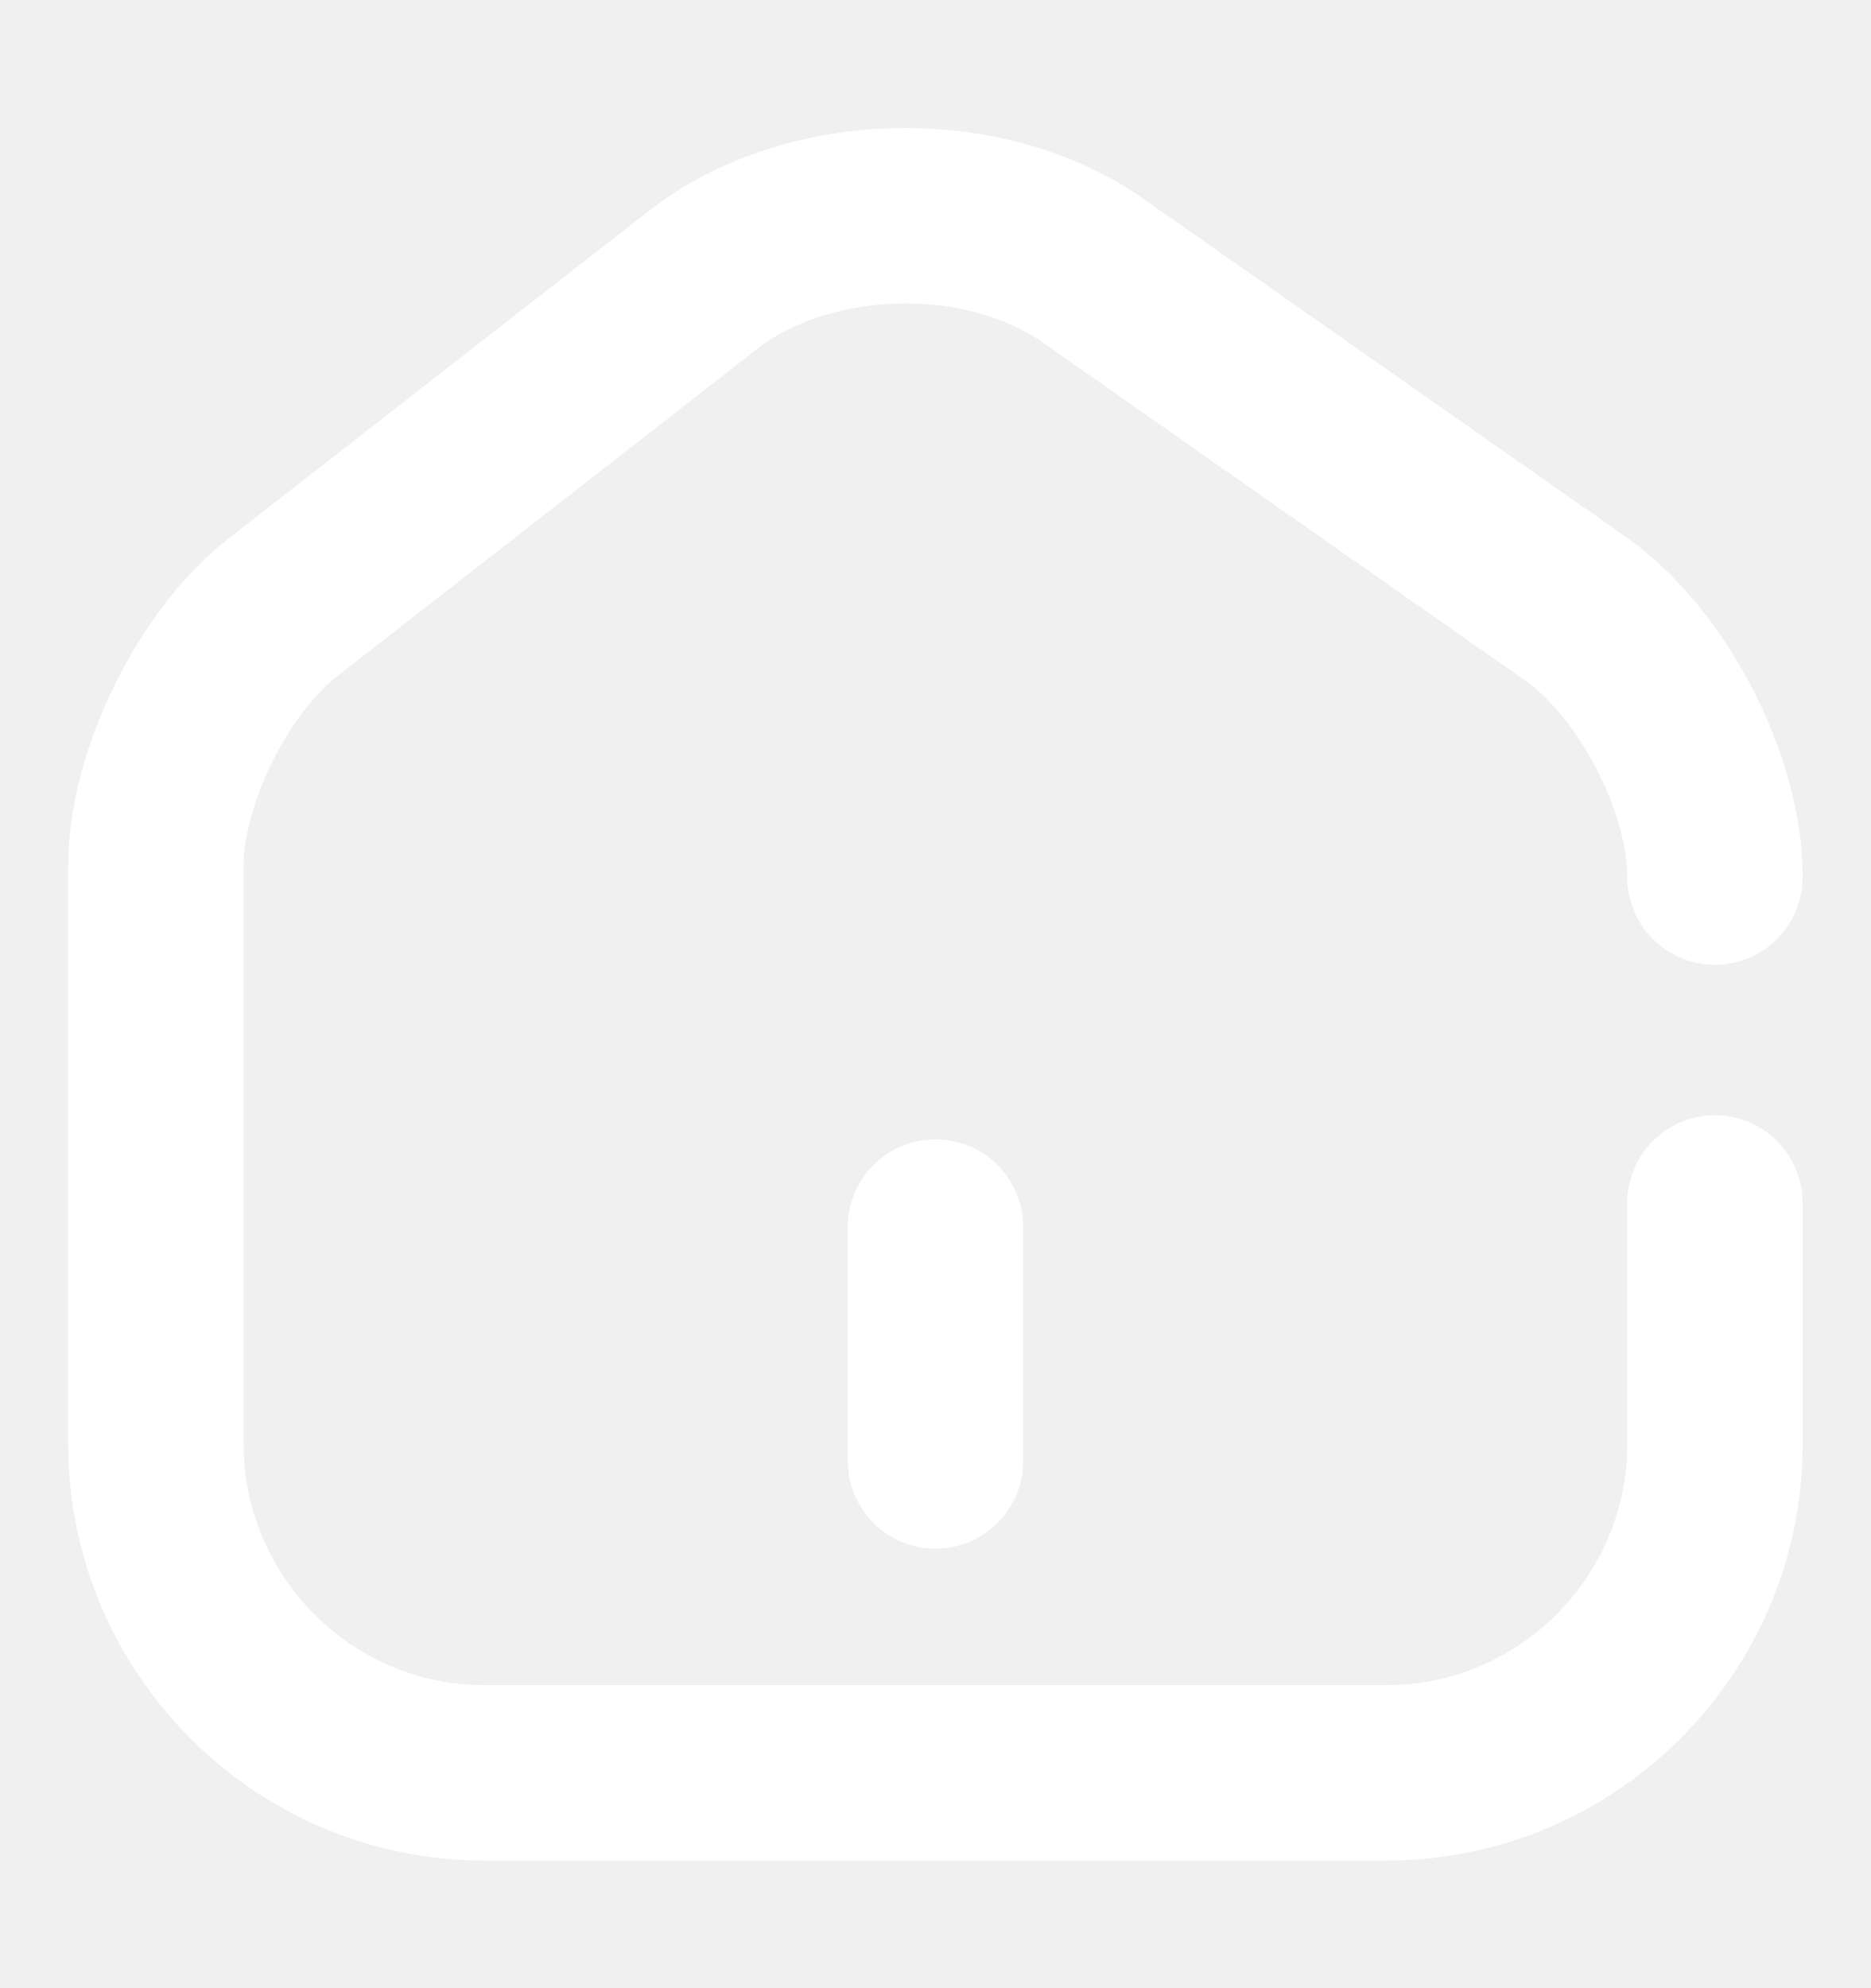
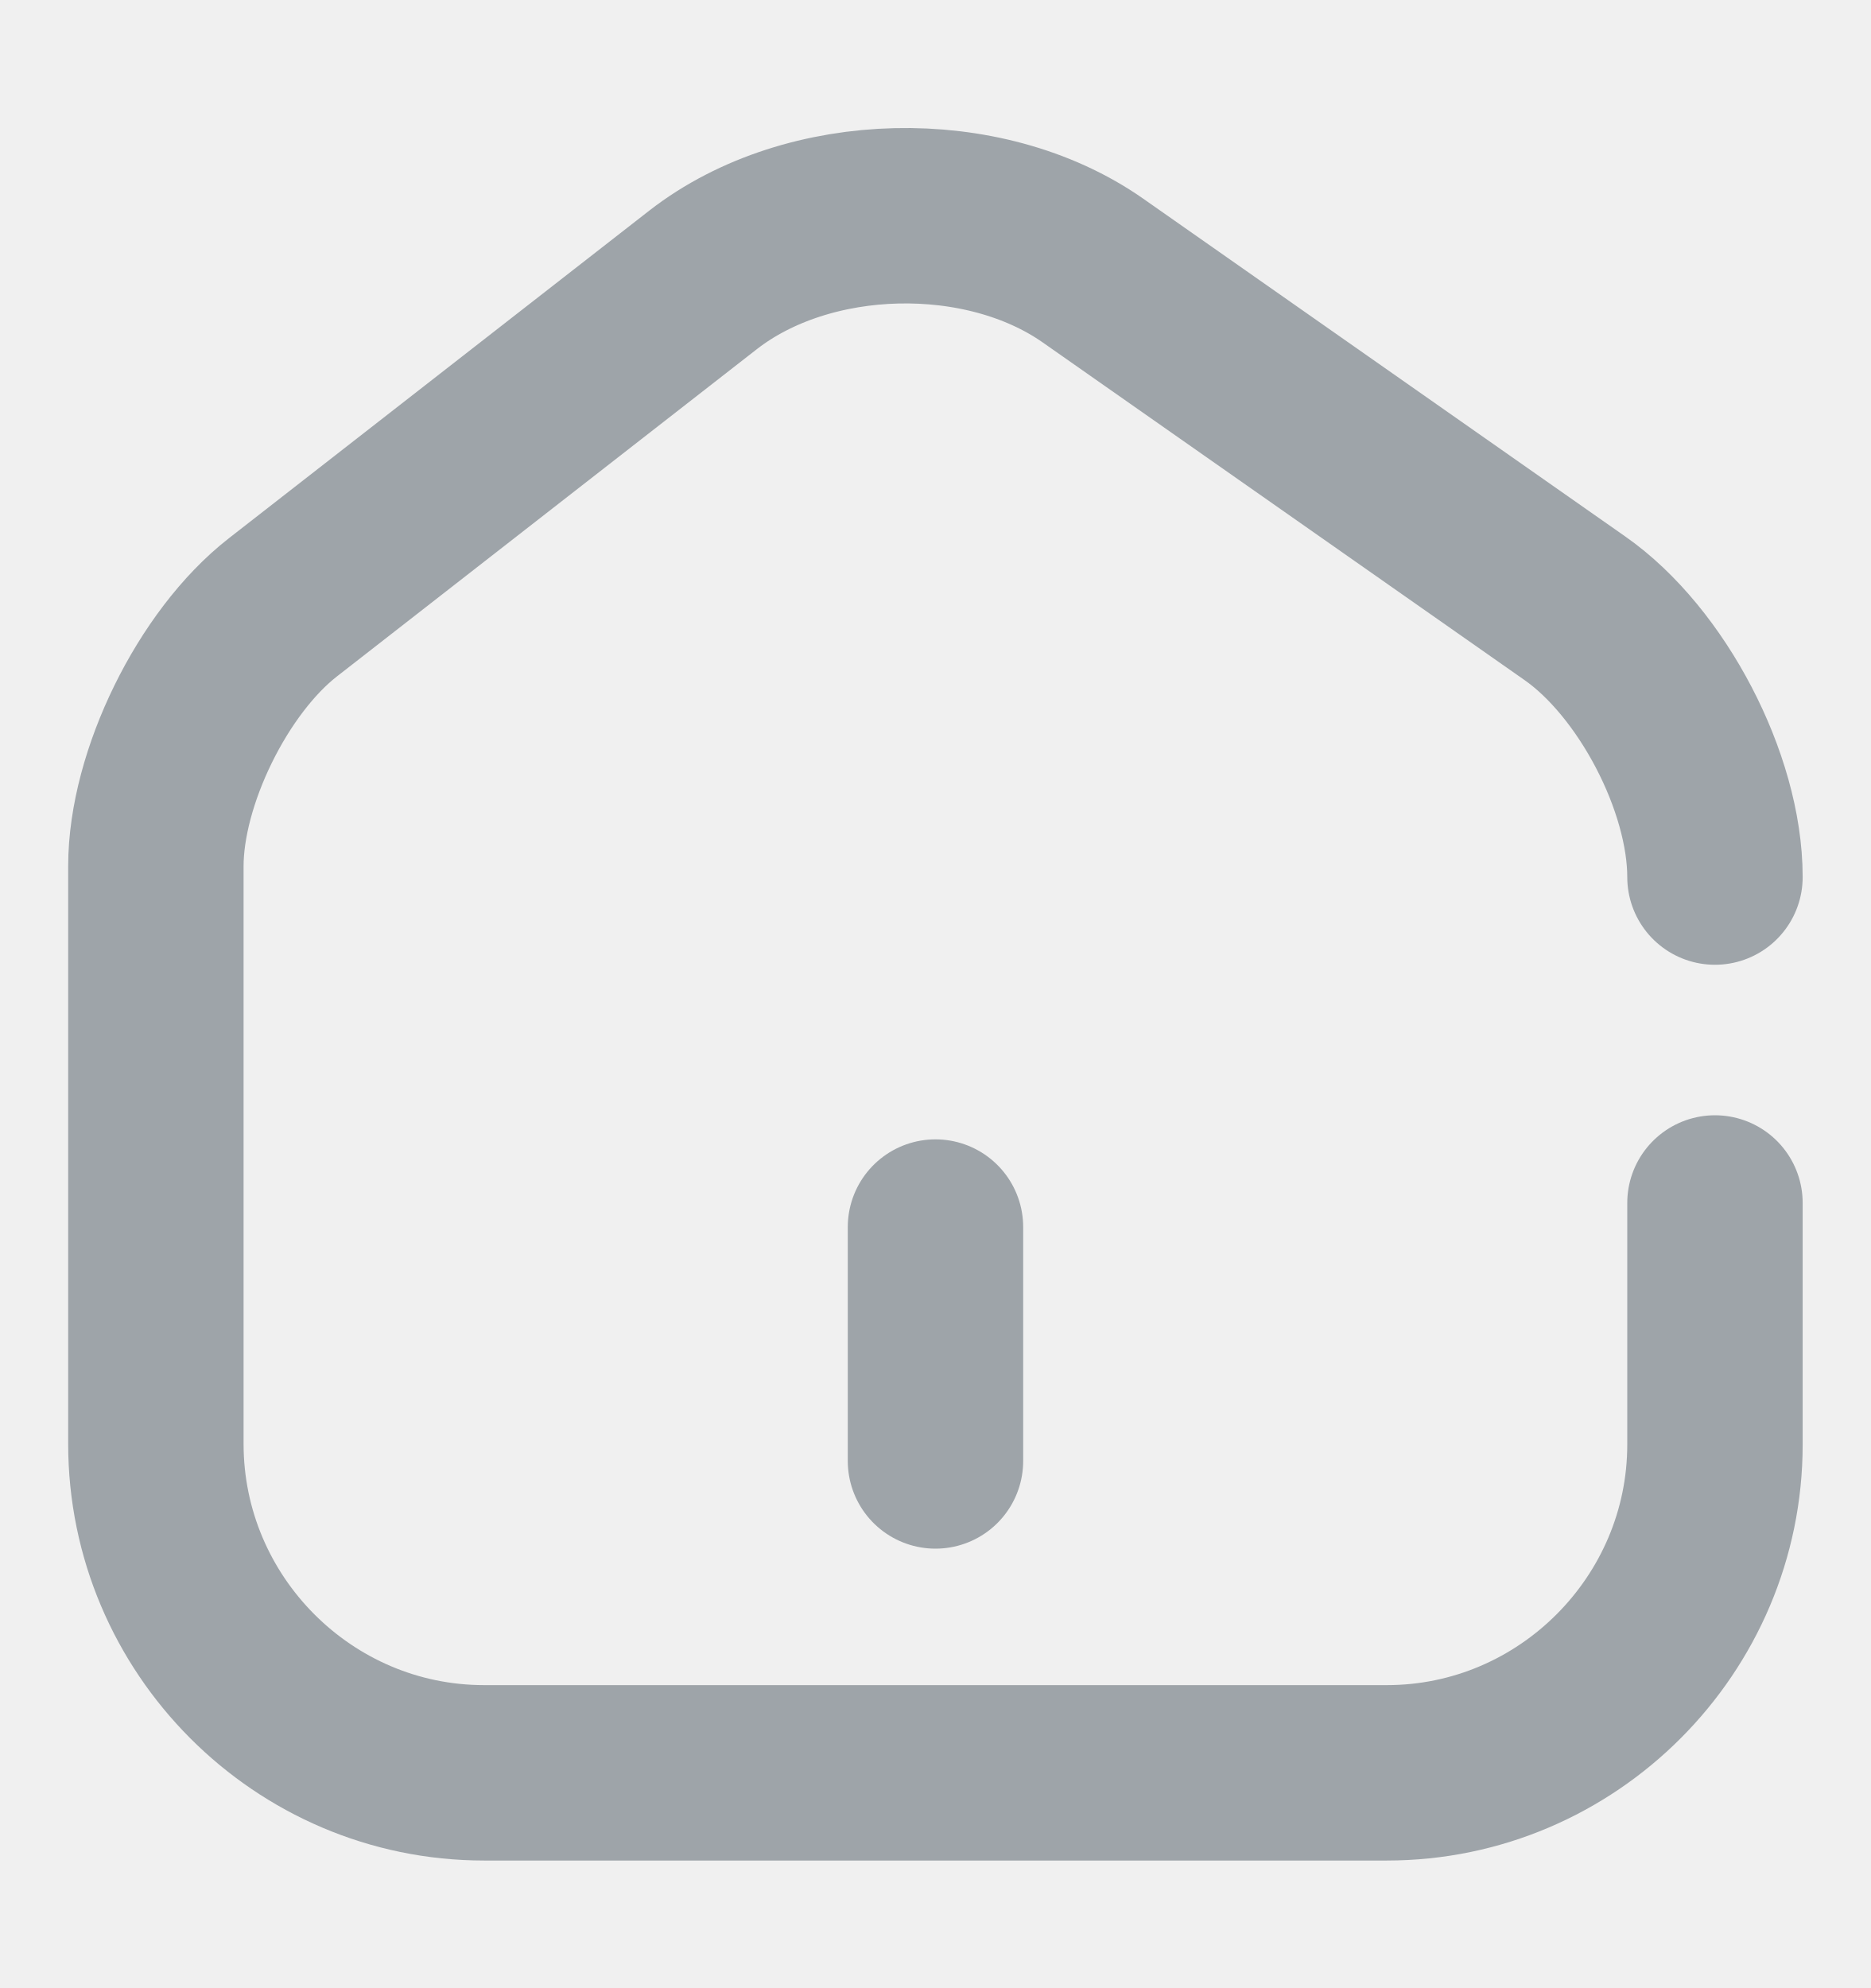
<svg xmlns="http://www.w3.org/2000/svg" width="16" height="17" viewBox="0 0 16 17" fill="none">
-   <path d="M14.666 7.5C14.666 6.693 14.126 5.66 13.466 5.2L9.346 2.313C8.413 1.66 6.913 1.693 6.013 2.393L2.42 5.193C1.82 5.66 1.333 6.653 1.333 7.407V12.347C1.333 13.893 2.593 15.16 4.14 15.16H11.86C13.406 15.16 14.666 13.893 14.666 12.353V10.287" stroke="white" stroke-width="1.5" stroke-linecap="round" stroke-linejoin="round" />
-   <path d="M8 12.493V10.493" stroke="white" stroke-width="1.5" stroke-linecap="round" stroke-linejoin="round" />
+   <path d="M14.666 7.5C14.666 6.693 14.126 5.66 13.466 5.2L9.346 2.313C8.413 1.66 6.913 1.693 6.013 2.393L2.42 5.193C1.82 5.66 1.333 6.653 1.333 7.407V12.347C1.333 13.893 2.593 15.16 4.14 15.16H11.86C13.406 15.16 14.666 13.893 14.666 12.353V10.287" stroke="#9ea4a9" stroke-width="1.5" stroke-linecap="round" stroke-linejoin="round" />
+   <path d="M8 12.493V10.493" stroke="#9ea4a9" stroke-width="1.5" stroke-linecap="round" stroke-linejoin="round" />
</svg>
